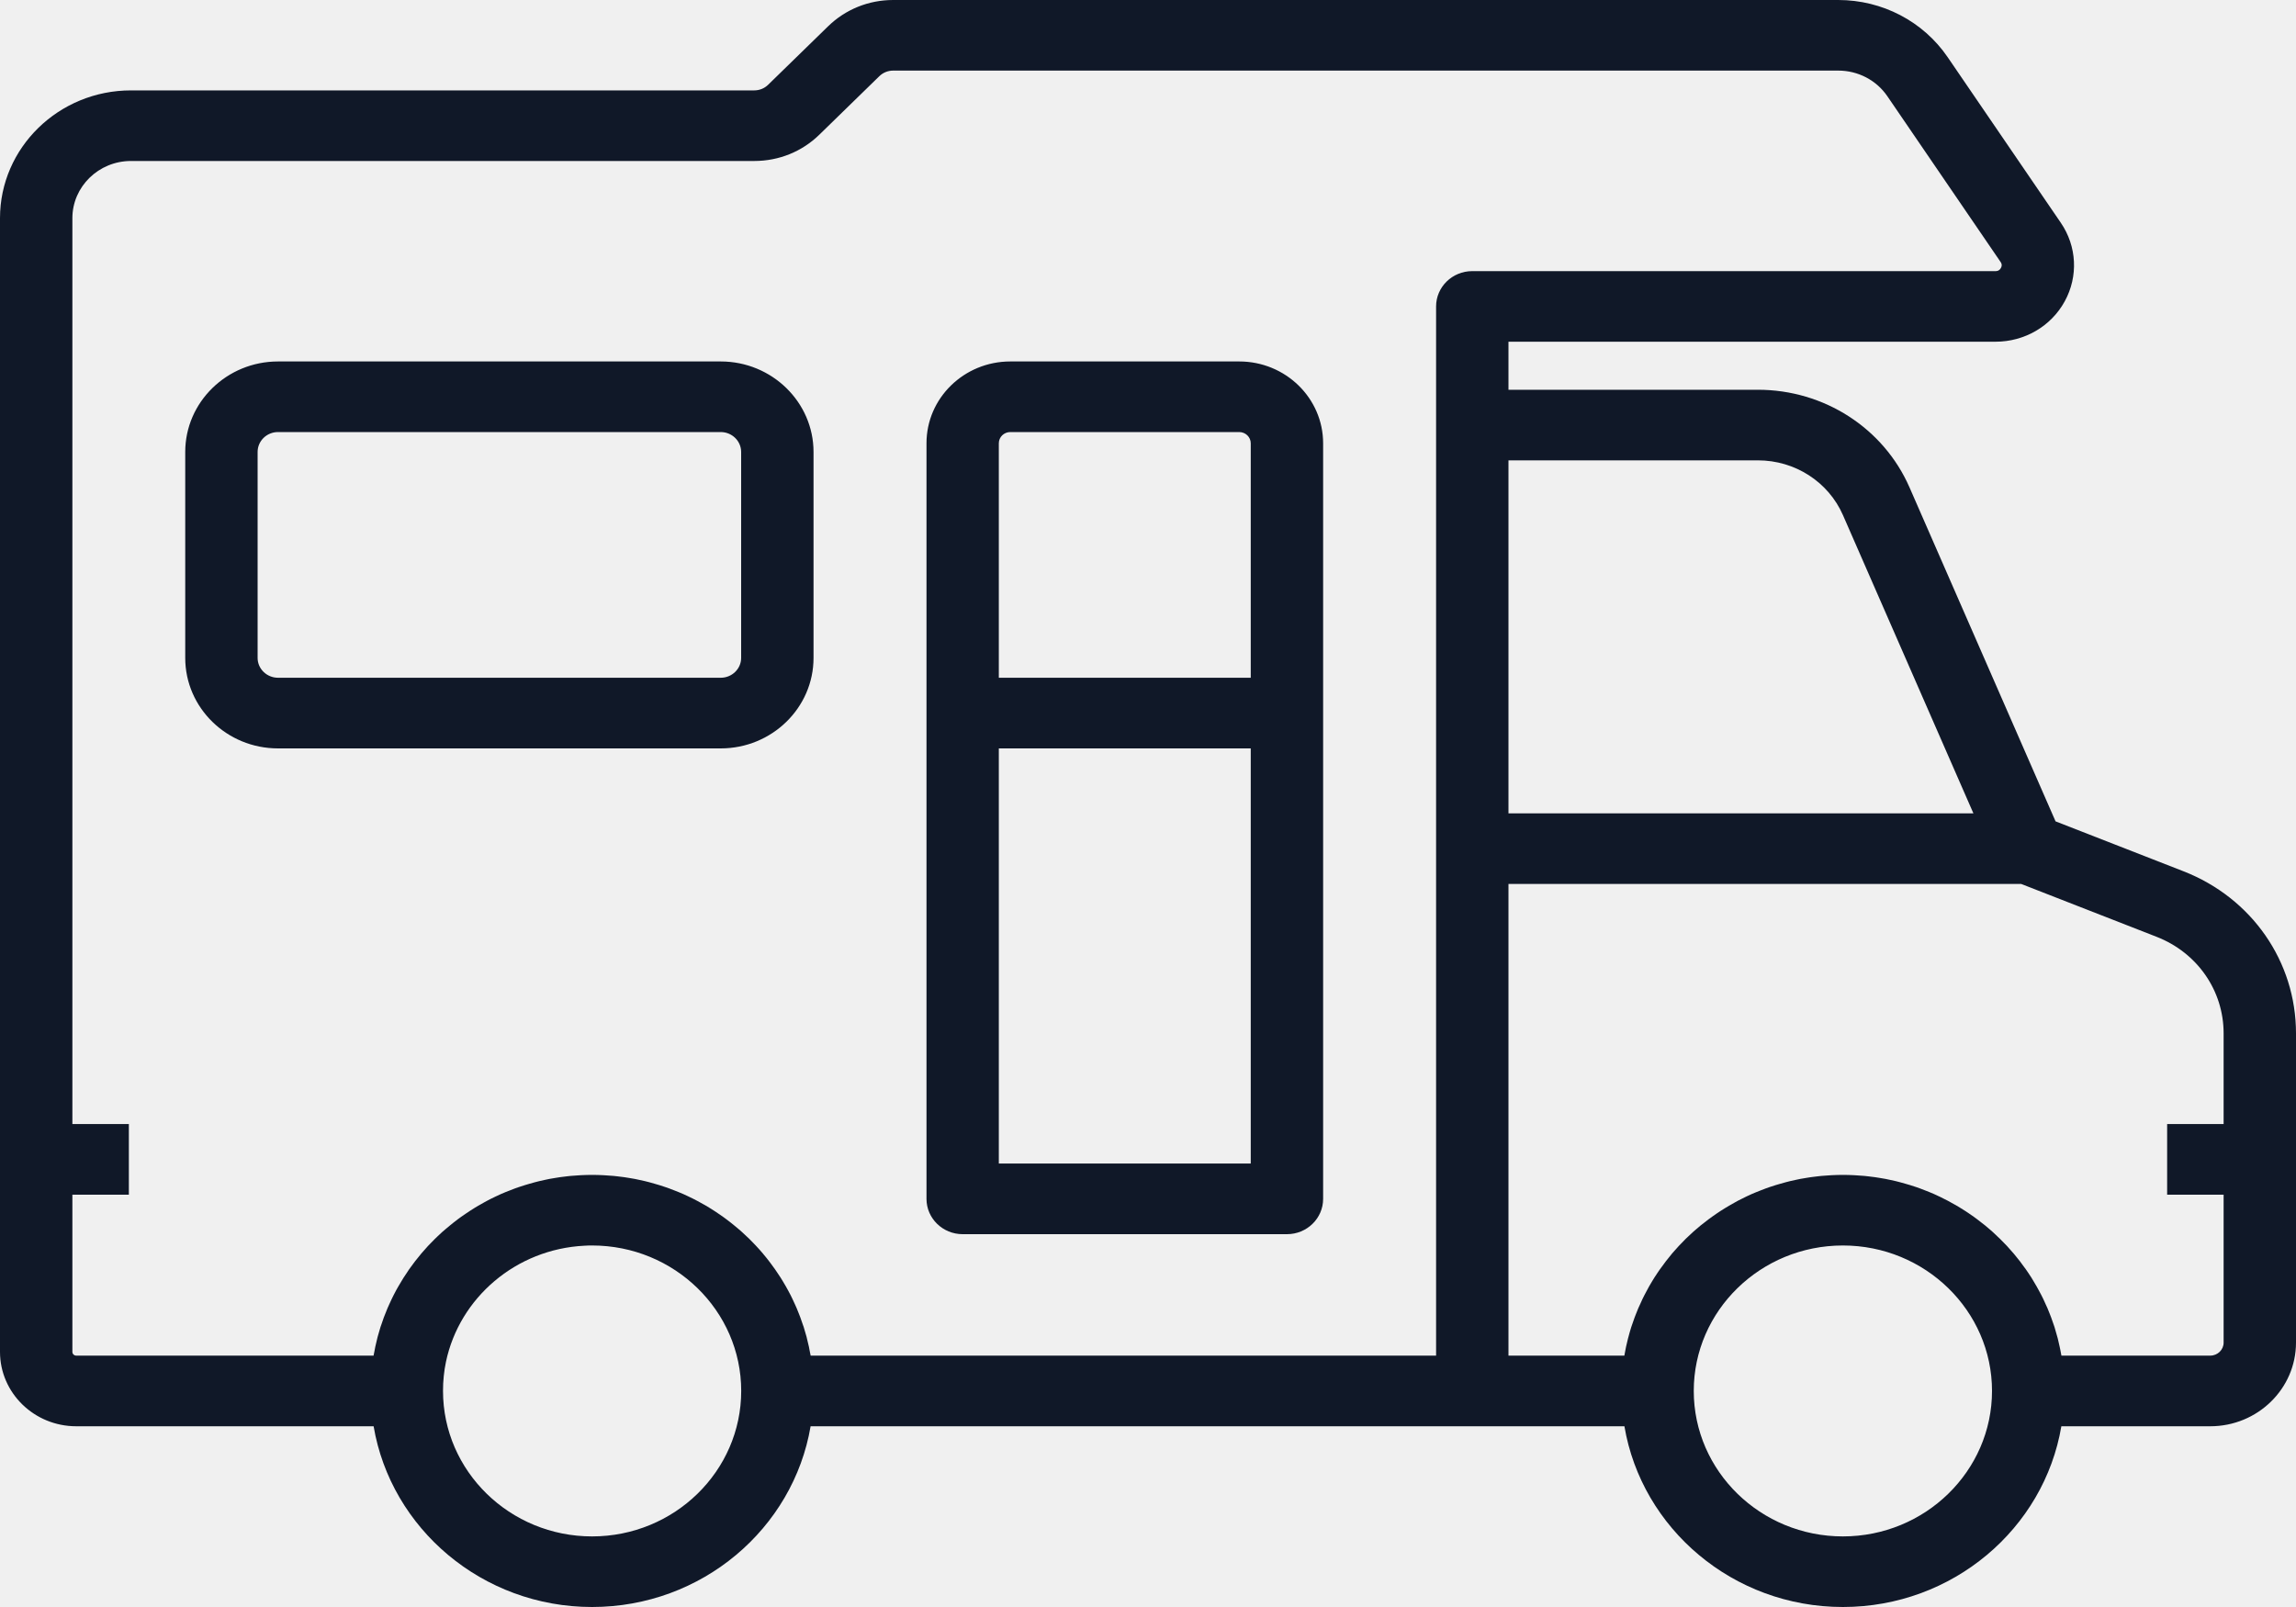
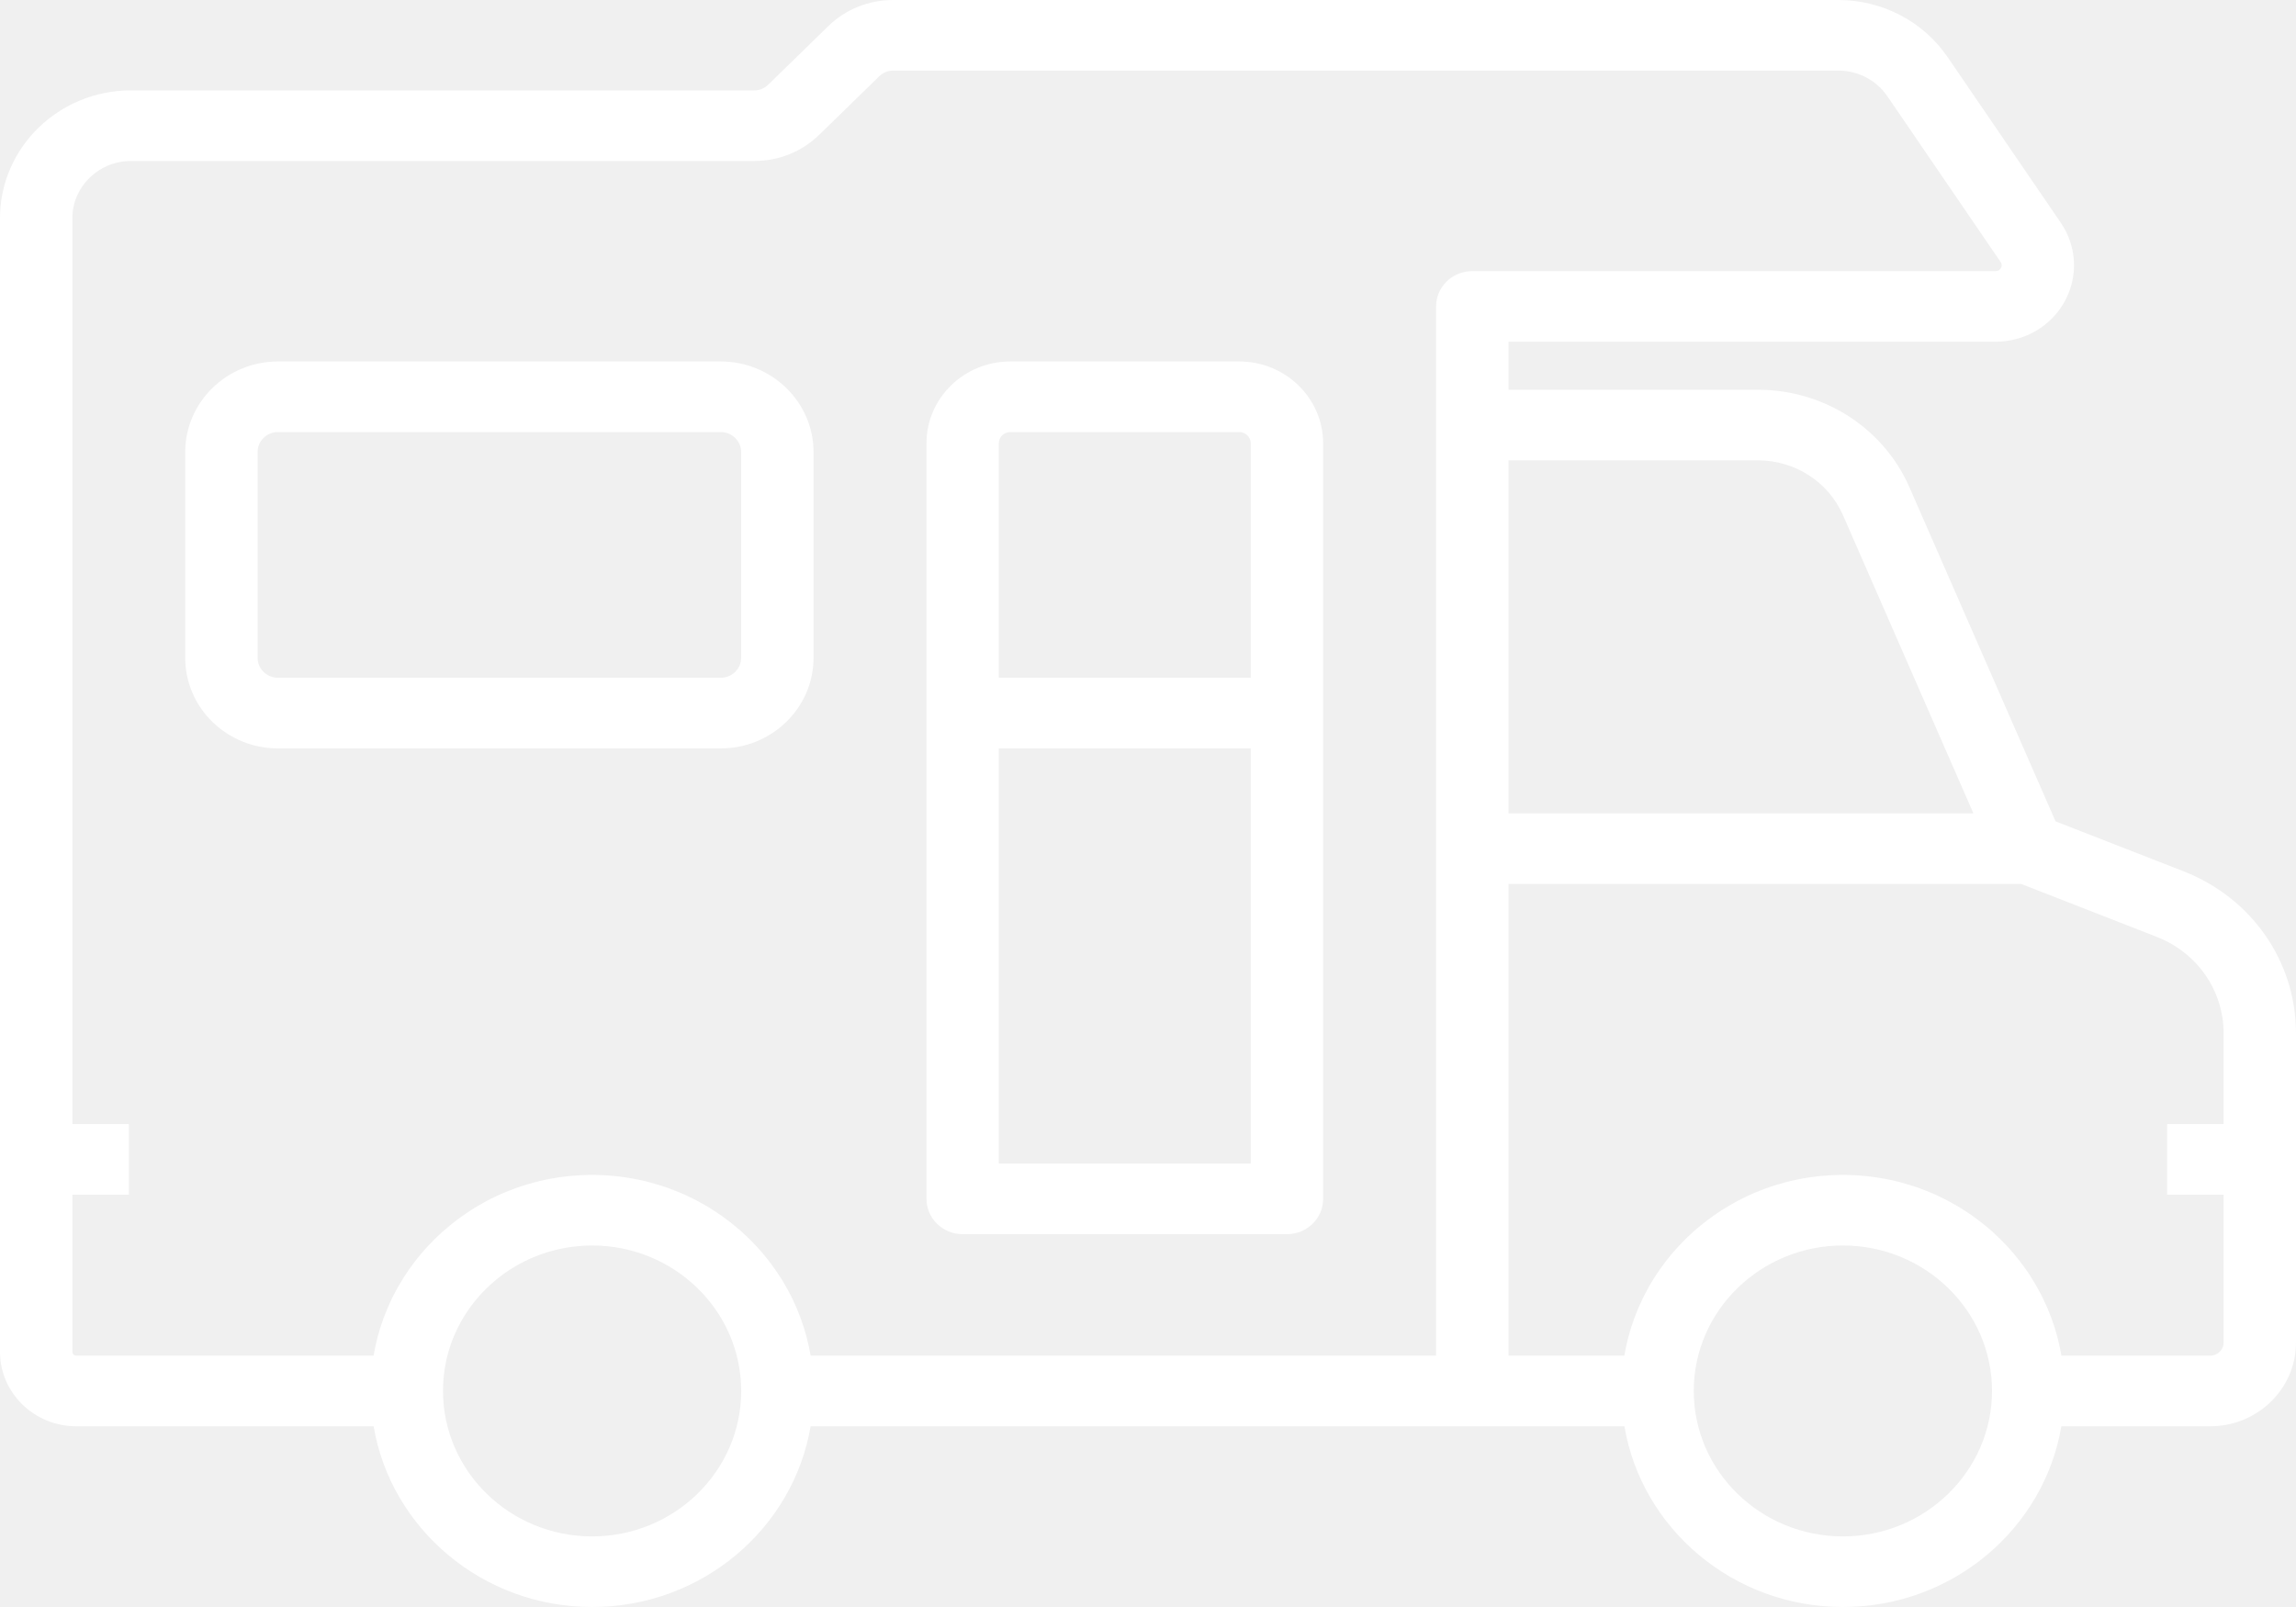
<svg xmlns="http://www.w3.org/2000/svg" width="40" height="28" viewBox="0 0 40 28" fill="white">
-   <path d="M2.282 1.575H13.14C13.232 1.575 13.318 1.54 13.383 1.476L14.426 0.459C14.729 0.163 15.132 0 15.561 0H32.026C32.792 0 33.504 0.372 33.93 0.994L35.903 3.882C36.183 4.292 36.209 4.816 35.971 5.25C35.733 5.685 35.271 5.954 34.766 5.954H26.28V6.791H30.626C31.778 6.791 32.815 7.459 33.267 8.493L35.811 14.311L38.04 15.181C39.231 15.646 40 16.754 40 18.005V23.393C40 24.197 39.33 24.851 38.506 24.851H35.912C35.611 26.634 34.019 28 32.106 28C30.193 28 28.601 26.634 28.3 24.851H14.122C13.82 26.634 12.228 28 10.315 28C8.403 28 6.811 26.634 6.509 24.851H1.328C0.596 24.851 0 24.27 0 23.555V3.801C0 2.573 1.023 1.575 2.282 1.575ZM32.106 26.77C33.538 26.77 34.704 25.633 34.704 24.235C34.704 22.838 33.538 21.701 32.106 21.701C30.673 21.701 29.508 22.838 29.508 24.235C29.508 25.633 30.673 26.77 32.106 26.77ZM26.28 23.62H28.299C28.304 23.589 28.31 23.559 28.316 23.529C28.32 23.508 28.324 23.488 28.328 23.467C28.338 23.419 28.35 23.371 28.362 23.323C28.365 23.313 28.367 23.303 28.37 23.294C28.385 23.236 28.401 23.18 28.419 23.123C28.424 23.107 28.43 23.091 28.436 23.074C28.449 23.035 28.462 22.995 28.477 22.957C28.485 22.936 28.493 22.915 28.501 22.895C28.515 22.861 28.528 22.827 28.542 22.793C28.551 22.771 28.561 22.749 28.572 22.728C28.586 22.696 28.6 22.665 28.615 22.633C28.626 22.611 28.637 22.59 28.648 22.567C28.663 22.537 28.679 22.507 28.696 22.477C28.707 22.456 28.719 22.434 28.731 22.412C28.748 22.383 28.766 22.353 28.783 22.324C28.796 22.303 28.809 22.283 28.821 22.262C28.84 22.233 28.86 22.204 28.879 22.174C28.892 22.155 28.905 22.136 28.918 22.117C28.94 22.086 28.962 22.055 28.986 22.025C28.997 22.009 29.009 21.992 29.021 21.977C29.052 21.936 29.084 21.898 29.116 21.859C29.121 21.853 29.125 21.847 29.13 21.841C29.168 21.797 29.207 21.753 29.246 21.711C29.258 21.698 29.271 21.686 29.283 21.673C29.311 21.644 29.339 21.615 29.367 21.586C29.384 21.57 29.4 21.555 29.416 21.54C29.442 21.515 29.468 21.491 29.495 21.466C29.513 21.451 29.531 21.435 29.549 21.419C29.575 21.397 29.602 21.375 29.628 21.352L29.686 21.307C29.712 21.285 29.74 21.265 29.767 21.244C29.787 21.229 29.807 21.215 29.827 21.2C29.855 21.18 29.883 21.161 29.912 21.141C29.932 21.128 29.952 21.114 29.972 21.101C30.002 21.081 30.033 21.062 30.063 21.044C30.083 21.032 30.102 21.02 30.123 21.008C30.156 20.988 30.19 20.97 30.224 20.951C30.242 20.941 30.259 20.931 30.276 20.922C30.325 20.896 30.374 20.872 30.424 20.848C30.428 20.846 30.431 20.845 30.435 20.843C30.489 20.817 30.543 20.793 30.598 20.771C30.615 20.763 30.634 20.757 30.651 20.75C30.689 20.735 30.726 20.72 30.765 20.706C30.786 20.698 30.809 20.691 30.83 20.683C30.865 20.671 30.9 20.66 30.935 20.649C30.959 20.641 30.983 20.634 31.007 20.628C31.041 20.618 31.075 20.608 31.11 20.599C31.134 20.593 31.159 20.586 31.184 20.58C31.219 20.572 31.253 20.564 31.288 20.557C31.313 20.552 31.338 20.546 31.364 20.541C31.399 20.535 31.435 20.529 31.47 20.523C31.496 20.519 31.52 20.515 31.546 20.511C31.583 20.506 31.62 20.502 31.658 20.497C31.682 20.495 31.706 20.491 31.73 20.489C31.771 20.485 31.813 20.482 31.855 20.48C31.876 20.478 31.896 20.476 31.917 20.476C31.98 20.473 32.042 20.471 32.106 20.471C32.169 20.471 32.232 20.473 32.295 20.476C32.316 20.476 32.336 20.478 32.357 20.48C32.398 20.482 32.44 20.485 32.482 20.489C32.506 20.491 32.53 20.495 32.554 20.497C32.592 20.502 32.629 20.506 32.666 20.511C32.692 20.515 32.716 20.519 32.742 20.523C32.777 20.529 32.813 20.535 32.848 20.541C32.874 20.546 32.899 20.552 32.924 20.557C32.959 20.564 32.993 20.572 33.028 20.58C33.053 20.586 33.077 20.593 33.102 20.599C33.136 20.608 33.171 20.618 33.205 20.628C33.229 20.634 33.253 20.641 33.277 20.649C33.312 20.66 33.347 20.671 33.382 20.683C33.403 20.691 33.425 20.698 33.447 20.706C33.486 20.72 33.523 20.735 33.561 20.75C33.578 20.757 33.596 20.763 33.614 20.771C33.669 20.793 33.723 20.817 33.776 20.843C33.781 20.845 33.784 20.846 33.788 20.848C33.838 20.872 33.886 20.896 33.935 20.922C33.953 20.931 33.97 20.941 33.987 20.951C34.022 20.97 34.056 20.988 34.089 21.008C34.109 21.02 34.129 21.032 34.149 21.044C34.179 21.062 34.21 21.081 34.24 21.101C34.26 21.114 34.28 21.128 34.3 21.141C34.329 21.161 34.357 21.18 34.385 21.2C34.405 21.215 34.425 21.229 34.445 21.244C34.472 21.265 34.499 21.285 34.526 21.307L34.584 21.352C34.61 21.375 34.637 21.397 34.663 21.419C34.681 21.435 34.699 21.451 34.717 21.466C34.743 21.491 34.77 21.515 34.795 21.54C34.812 21.555 34.828 21.57 34.844 21.586C34.873 21.615 34.901 21.644 34.929 21.673C34.941 21.686 34.954 21.698 34.966 21.711C35.005 21.753 35.044 21.797 35.081 21.841C35.087 21.847 35.091 21.853 35.096 21.859C35.128 21.898 35.16 21.936 35.191 21.977C35.203 21.992 35.215 22.009 35.226 22.025C35.249 22.055 35.272 22.086 35.294 22.117C35.307 22.136 35.319 22.155 35.333 22.174C35.352 22.204 35.371 22.233 35.391 22.262C35.403 22.283 35.416 22.303 35.428 22.324C35.446 22.353 35.464 22.383 35.48 22.412C35.493 22.434 35.505 22.456 35.516 22.477C35.532 22.507 35.549 22.537 35.564 22.567C35.575 22.59 35.586 22.611 35.597 22.633C35.612 22.665 35.626 22.696 35.64 22.728C35.65 22.749 35.66 22.771 35.67 22.793C35.684 22.827 35.697 22.861 35.711 22.895C35.719 22.915 35.727 22.936 35.735 22.957C35.749 22.995 35.763 23.035 35.776 23.074C35.782 23.091 35.788 23.107 35.793 23.123C35.81 23.18 35.827 23.236 35.842 23.294C35.845 23.303 35.847 23.313 35.85 23.323C35.862 23.371 35.873 23.419 35.883 23.467C35.888 23.488 35.892 23.508 35.896 23.529C35.902 23.559 35.908 23.589 35.913 23.62H38.506C38.635 23.62 38.739 23.518 38.739 23.393V20.816H37.755V19.585H38.739V18.005C38.739 17.26 38.281 16.6 37.572 16.323L35.213 15.402H26.28V23.62ZM26.28 14.172H34.38L32.107 8.975C31.853 8.396 31.272 8.021 30.626 8.021H26.28V14.172ZM10.315 26.77C11.748 26.77 12.913 25.633 12.913 24.235C12.913 22.838 11.748 21.701 10.315 21.701C10.27 21.701 10.226 21.702 10.182 21.705C8.988 21.764 8.005 22.613 7.77 23.725C7.762 23.767 7.754 23.808 7.747 23.85C7.734 23.934 7.726 24.019 7.721 24.105C7.719 24.148 7.718 24.192 7.718 24.235C7.718 25.633 8.883 26.77 10.315 26.77ZM1.261 19.585H2.245V20.816H1.261V23.555C1.261 23.591 1.291 23.62 1.328 23.62H6.508C6.513 23.59 6.52 23.56 6.526 23.53C6.53 23.509 6.533 23.488 6.538 23.466C6.548 23.419 6.559 23.372 6.571 23.326C6.574 23.315 6.576 23.304 6.579 23.293C6.594 23.236 6.611 23.18 6.628 23.124C6.634 23.107 6.64 23.089 6.646 23.073C6.659 23.034 6.672 22.995 6.686 22.957C6.694 22.935 6.703 22.915 6.711 22.894C6.724 22.86 6.737 22.827 6.751 22.794C6.761 22.771 6.771 22.749 6.781 22.727C6.795 22.696 6.809 22.665 6.824 22.634C6.835 22.611 6.846 22.589 6.857 22.567C6.873 22.537 6.888 22.507 6.904 22.477C6.917 22.456 6.929 22.434 6.941 22.412C6.958 22.383 6.975 22.354 6.993 22.325C7.005 22.304 7.018 22.283 7.031 22.262C7.05 22.233 7.069 22.204 7.089 22.175C7.101 22.155 7.114 22.136 7.127 22.117C7.149 22.086 7.172 22.056 7.194 22.026C7.206 22.009 7.218 21.992 7.231 21.976C7.261 21.937 7.292 21.899 7.324 21.861C7.329 21.854 7.334 21.847 7.34 21.841C7.378 21.797 7.416 21.753 7.455 21.711C7.468 21.698 7.48 21.685 7.493 21.672C7.521 21.643 7.549 21.614 7.577 21.586C7.593 21.57 7.61 21.555 7.626 21.539C7.652 21.515 7.678 21.491 7.704 21.466C7.722 21.451 7.741 21.435 7.759 21.419C7.785 21.397 7.811 21.375 7.838 21.353C7.857 21.337 7.876 21.321 7.896 21.306C7.922 21.285 7.949 21.265 7.976 21.244C7.996 21.229 8.016 21.215 8.036 21.2C8.064 21.18 8.092 21.161 8.121 21.142C8.141 21.128 8.161 21.114 8.182 21.101C8.211 21.081 8.242 21.062 8.272 21.044C8.292 21.032 8.312 21.02 8.332 21.008C8.365 20.988 8.399 20.97 8.433 20.951C8.451 20.941 8.468 20.931 8.486 20.922C8.534 20.896 8.583 20.872 8.632 20.849C8.636 20.847 8.64 20.845 8.645 20.843C8.698 20.817 8.753 20.793 8.807 20.771C8.825 20.763 8.843 20.757 8.861 20.75C8.898 20.735 8.936 20.72 8.974 20.706C8.996 20.698 9.018 20.691 9.04 20.683C9.074 20.671 9.109 20.66 9.145 20.649C9.168 20.641 9.192 20.634 9.216 20.628C9.25 20.618 9.285 20.608 9.319 20.599C9.344 20.593 9.368 20.586 9.394 20.58C9.428 20.572 9.462 20.564 9.497 20.557C9.522 20.552 9.548 20.546 9.573 20.541C9.609 20.535 9.644 20.529 9.68 20.523C9.705 20.519 9.73 20.515 9.755 20.511C9.792 20.506 9.83 20.502 9.867 20.497C9.891 20.495 9.915 20.491 9.939 20.489C9.981 20.485 10.023 20.482 10.065 20.48C10.085 20.478 10.105 20.476 10.126 20.476C10.189 20.473 10.252 20.471 10.315 20.471C10.379 20.471 10.441 20.473 10.504 20.476C10.525 20.476 10.545 20.478 10.566 20.48C10.608 20.482 10.65 20.485 10.691 20.489C10.715 20.491 10.739 20.495 10.763 20.497C10.801 20.502 10.838 20.506 10.875 20.511C10.901 20.515 10.926 20.519 10.951 20.523C10.987 20.529 11.022 20.535 11.057 20.541C11.083 20.546 11.108 20.552 11.133 20.557C11.168 20.564 11.203 20.572 11.237 20.58C11.262 20.586 11.287 20.593 11.312 20.599C11.346 20.608 11.38 20.618 11.414 20.628C11.438 20.634 11.462 20.641 11.486 20.649C11.521 20.66 11.556 20.671 11.59 20.683C11.613 20.691 11.635 20.698 11.656 20.706C11.695 20.72 11.732 20.735 11.77 20.75C11.788 20.757 11.806 20.763 11.823 20.771C11.878 20.793 11.932 20.817 11.986 20.843C11.99 20.845 11.995 20.846 11.998 20.849C12.048 20.872 12.096 20.896 12.144 20.922C12.162 20.931 12.18 20.941 12.197 20.951C12.231 20.97 12.265 20.988 12.299 21.008C12.319 21.02 12.338 21.032 12.359 21.044C12.389 21.062 12.419 21.081 12.449 21.101C12.469 21.114 12.489 21.128 12.51 21.142C12.538 21.161 12.566 21.18 12.594 21.2C12.614 21.215 12.635 21.229 12.654 21.244C12.681 21.265 12.709 21.285 12.735 21.306C12.755 21.321 12.774 21.337 12.793 21.353C12.82 21.375 12.846 21.397 12.872 21.419C12.89 21.435 12.908 21.451 12.926 21.466C12.953 21.491 12.979 21.515 13.005 21.54C13.021 21.555 13.038 21.57 13.054 21.586C13.082 21.614 13.11 21.643 13.138 21.672C13.15 21.685 13.163 21.698 13.175 21.711C13.215 21.753 13.253 21.797 13.291 21.841C13.296 21.847 13.301 21.854 13.306 21.86C13.338 21.898 13.37 21.937 13.4 21.977C13.412 21.992 13.424 22.009 13.436 22.025C13.459 22.055 13.482 22.086 13.503 22.117C13.516 22.136 13.529 22.155 13.542 22.175C13.562 22.204 13.581 22.233 13.6 22.262C13.613 22.283 13.625 22.303 13.638 22.324C13.655 22.353 13.673 22.383 13.69 22.412C13.702 22.434 13.714 22.456 13.726 22.477C13.742 22.507 13.758 22.537 13.774 22.567C13.785 22.59 13.795 22.611 13.806 22.633C13.821 22.665 13.836 22.696 13.85 22.728C13.86 22.749 13.87 22.771 13.879 22.793C13.894 22.827 13.907 22.861 13.92 22.895C13.928 22.915 13.936 22.936 13.944 22.957C13.959 22.996 13.972 23.035 13.985 23.075C13.991 23.091 13.997 23.107 14.002 23.123C14.02 23.18 14.036 23.237 14.052 23.294C14.054 23.302 14.056 23.312 14.058 23.321C14.071 23.369 14.082 23.418 14.093 23.467C14.097 23.487 14.101 23.507 14.104 23.527C14.111 23.558 14.117 23.589 14.123 23.62H25.019V5.339C25.019 5 25.301 4.724 25.649 4.724H34.766C34.781 4.724 34.829 4.724 34.859 4.669C34.889 4.615 34.862 4.576 34.853 4.564L32.881 1.677C32.69 1.397 32.37 1.23 32.026 1.23H15.561C15.469 1.23 15.383 1.265 15.318 1.329L14.275 2.346C13.972 2.642 13.569 2.805 13.14 2.805H2.282C1.719 2.805 1.261 3.252 1.261 3.801V19.585Z" fill="#101828" />
-   <path d="M17.601 6.298H21.59C22.395 6.298 23.051 6.937 23.051 7.724V20.889C23.051 21.228 22.769 21.504 22.421 21.504H16.771C16.423 21.504 16.141 21.228 16.141 20.889V7.724C16.14 6.937 16.795 6.298 17.601 6.298ZM17.401 20.273H21.79V13.04H17.401V20.273ZM17.401 11.809H21.79V7.724C21.79 7.616 21.7 7.528 21.589 7.528H17.601C17.49 7.528 17.401 7.616 17.401 7.724V11.809H17.401ZM4.844 6.298H12.556C13.447 6.298 14.173 7.006 14.173 7.875V11.463C14.173 12.333 13.447 13.04 12.556 13.04H4.843C3.952 13.04 3.227 12.333 3.227 11.463V7.875C3.227 7.006 3.952 6.298 4.844 6.298ZM4.488 11.463C4.488 11.653 4.647 11.809 4.844 11.809H12.556C12.752 11.809 12.912 11.654 12.912 11.463V7.875C12.912 7.684 12.752 7.528 12.556 7.528H4.843C4.647 7.528 4.488 7.683 4.488 7.875V11.463H4.488Z" fill="#101828" />
+   <path d="M2.282 1.575H13.14C13.232 1.575 13.318 1.54 13.383 1.476L14.426 0.459C14.729 0.163 15.132 0 15.561 0H32.026C32.792 0 33.504 0.372 33.93 0.994L35.903 3.882C36.183 4.292 36.209 4.816 35.971 5.25C35.733 5.685 35.271 5.954 34.766 5.954H26.28V6.791H30.626C31.778 6.791 32.815 7.459 33.267 8.493L35.811 14.311L38.04 15.181C39.231 15.646 40 16.754 40 18.005V23.393C40 24.197 39.33 24.851 38.506 24.851H35.912C35.611 26.634 34.019 28 32.106 28C30.193 28 28.601 26.634 28.3 24.851H14.122C13.82 26.634 12.228 28 10.315 28C8.403 28 6.811 26.634 6.509 24.851H1.328C0.596 24.851 0 24.27 0 23.555V3.801C0 2.573 1.023 1.575 2.282 1.575ZM32.106 26.77C33.538 26.77 34.704 25.633 34.704 24.235C34.704 22.838 33.538 21.701 32.106 21.701C30.673 21.701 29.508 22.838 29.508 24.235C29.508 25.633 30.673 26.77 32.106 26.77ZM26.28 23.62H28.299C28.304 23.589 28.31 23.559 28.316 23.529C28.32 23.508 28.324 23.488 28.328 23.467C28.338 23.419 28.35 23.371 28.362 23.323C28.365 23.313 28.367 23.303 28.37 23.294C28.385 23.236 28.401 23.18 28.419 23.123C28.424 23.107 28.43 23.091 28.436 23.074C28.449 23.035 28.462 22.995 28.477 22.957C28.485 22.936 28.493 22.915 28.501 22.895C28.515 22.861 28.528 22.827 28.542 22.793C28.551 22.771 28.561 22.749 28.572 22.728C28.586 22.696 28.6 22.665 28.615 22.633C28.626 22.611 28.637 22.59 28.648 22.567C28.663 22.537 28.679 22.507 28.696 22.477C28.707 22.456 28.719 22.434 28.731 22.412C28.748 22.383 28.766 22.353 28.783 22.324C28.796 22.303 28.809 22.283 28.821 22.262C28.84 22.233 28.86 22.204 28.879 22.174C28.892 22.155 28.905 22.136 28.918 22.117C28.94 22.086 28.962 22.055 28.986 22.025C28.997 22.009 29.009 21.992 29.021 21.977C29.052 21.936 29.084 21.898 29.116 21.859C29.121 21.853 29.125 21.847 29.13 21.841C29.168 21.797 29.207 21.753 29.246 21.711C29.258 21.698 29.271 21.686 29.283 21.673C29.311 21.644 29.339 21.615 29.367 21.586C29.384 21.57 29.4 21.555 29.416 21.54C29.442 21.515 29.468 21.491 29.495 21.466C29.513 21.451 29.531 21.435 29.549 21.419C29.575 21.397 29.602 21.375 29.628 21.352L29.686 21.307C29.712 21.285 29.74 21.265 29.767 21.244C29.787 21.229 29.807 21.215 29.827 21.2C29.855 21.18 29.883 21.161 29.912 21.141C29.932 21.128 29.952 21.114 29.972 21.101C30.002 21.081 30.033 21.062 30.063 21.044C30.083 21.032 30.102 21.02 30.123 21.008C30.156 20.988 30.19 20.97 30.224 20.951C30.242 20.941 30.259 20.931 30.276 20.922C30.325 20.896 30.374 20.872 30.424 20.848C30.428 20.846 30.431 20.845 30.435 20.843C30.489 20.817 30.543 20.793 30.598 20.771C30.615 20.763 30.634 20.757 30.651 20.75C30.689 20.735 30.726 20.72 30.765 20.706C30.786 20.698 30.809 20.691 30.83 20.683C30.865 20.671 30.9 20.66 30.935 20.649C30.959 20.641 30.983 20.634 31.007 20.628C31.041 20.618 31.075 20.608 31.11 20.599C31.134 20.593 31.159 20.586 31.184 20.58C31.219 20.572 31.253 20.564 31.288 20.557C31.313 20.552 31.338 20.546 31.364 20.541C31.399 20.535 31.435 20.529 31.47 20.523C31.496 20.519 31.52 20.515 31.546 20.511C31.583 20.506 31.62 20.502 31.658 20.497C31.682 20.495 31.706 20.491 31.73 20.489C31.771 20.485 31.813 20.482 31.855 20.48C31.876 20.478 31.896 20.476 31.917 20.476C31.98 20.473 32.042 20.471 32.106 20.471C32.169 20.471 32.232 20.473 32.295 20.476C32.316 20.476 32.336 20.478 32.357 20.48C32.398 20.482 32.44 20.485 32.482 20.489C32.506 20.491 32.53 20.495 32.554 20.497C32.592 20.502 32.629 20.506 32.666 20.511C32.692 20.515 32.716 20.519 32.742 20.523C32.777 20.529 32.813 20.535 32.848 20.541C32.874 20.546 32.899 20.552 32.924 20.557C32.959 20.564 32.993 20.572 33.028 20.58C33.053 20.586 33.077 20.593 33.102 20.599C33.136 20.608 33.171 20.618 33.205 20.628C33.229 20.634 33.253 20.641 33.277 20.649C33.312 20.66 33.347 20.671 33.382 20.683C33.403 20.691 33.425 20.698 33.447 20.706C33.486 20.72 33.523 20.735 33.561 20.75C33.578 20.757 33.596 20.763 33.614 20.771C33.669 20.793 33.723 20.817 33.776 20.843C33.781 20.845 33.784 20.846 33.788 20.848C33.838 20.872 33.886 20.896 33.935 20.922C33.953 20.931 33.97 20.941 33.987 20.951C34.022 20.97 34.056 20.988 34.089 21.008C34.109 21.02 34.129 21.032 34.149 21.044C34.179 21.062 34.21 21.081 34.24 21.101C34.26 21.114 34.28 21.128 34.3 21.141C34.329 21.161 34.357 21.18 34.385 21.2C34.405 21.215 34.425 21.229 34.445 21.244C34.472 21.265 34.499 21.285 34.526 21.307L34.584 21.352C34.61 21.375 34.637 21.397 34.663 21.419C34.681 21.435 34.699 21.451 34.717 21.466C34.743 21.491 34.77 21.515 34.795 21.54C34.812 21.555 34.828 21.57 34.844 21.586C34.873 21.615 34.901 21.644 34.929 21.673C34.941 21.686 34.954 21.698 34.966 21.711C35.005 21.753 35.044 21.797 35.081 21.841C35.087 21.847 35.091 21.853 35.096 21.859C35.128 21.898 35.16 21.936 35.191 21.977C35.203 21.992 35.215 22.009 35.226 22.025C35.249 22.055 35.272 22.086 35.294 22.117C35.307 22.136 35.319 22.155 35.333 22.174C35.352 22.204 35.371 22.233 35.391 22.262C35.403 22.283 35.416 22.303 35.428 22.324C35.446 22.353 35.464 22.383 35.48 22.412C35.493 22.434 35.505 22.456 35.516 22.477C35.532 22.507 35.549 22.537 35.564 22.567C35.575 22.59 35.586 22.611 35.597 22.633C35.612 22.665 35.626 22.696 35.64 22.728C35.65 22.749 35.66 22.771 35.67 22.793C35.684 22.827 35.697 22.861 35.711 22.895C35.719 22.915 35.727 22.936 35.735 22.957C35.749 22.995 35.763 23.035 35.776 23.074C35.782 23.091 35.788 23.107 35.793 23.123C35.81 23.18 35.827 23.236 35.842 23.294C35.845 23.303 35.847 23.313 35.85 23.323C35.862 23.371 35.873 23.419 35.883 23.467C35.888 23.488 35.892 23.508 35.896 23.529C35.902 23.559 35.908 23.589 35.913 23.62H38.506C38.635 23.62 38.739 23.518 38.739 23.393V20.816H37.755V19.585H38.739V18.005C38.739 17.26 38.281 16.6 37.572 16.323L35.213 15.402H26.28V23.62ZM26.28 14.172H34.38L32.107 8.975C31.853 8.396 31.272 8.021 30.626 8.021H26.28V14.172ZM10.315 26.77C11.748 26.77 12.913 25.633 12.913 24.235C12.913 22.838 11.748 21.701 10.315 21.701C10.27 21.701 10.226 21.702 10.182 21.705C8.988 21.764 8.005 22.613 7.77 23.725C7.762 23.767 7.754 23.808 7.747 23.85C7.734 23.934 7.726 24.019 7.721 24.105C7.719 24.148 7.718 24.192 7.718 24.235C7.718 25.633 8.883 26.77 10.315 26.77ZM1.261 19.585H2.245V20.816H1.261V23.555C1.261 23.591 1.291 23.62 1.328 23.62H6.508C6.513 23.59 6.52 23.56 6.526 23.53C6.53 23.509 6.533 23.488 6.538 23.466C6.548 23.419 6.559 23.372 6.571 23.326C6.574 23.315 6.576 23.304 6.579 23.293C6.594 23.236 6.611 23.18 6.628 23.124C6.634 23.107 6.64 23.089 6.646 23.073C6.659 23.034 6.672 22.995 6.686 22.957C6.694 22.935 6.703 22.915 6.711 22.894C6.724 22.86 6.737 22.827 6.751 22.794C6.761 22.771 6.771 22.749 6.781 22.727C6.795 22.696 6.809 22.665 6.824 22.634C6.835 22.611 6.846 22.589 6.857 22.567C6.873 22.537 6.888 22.507 6.904 22.477C6.917 22.456 6.929 22.434 6.941 22.412C6.958 22.383 6.975 22.354 6.993 22.325C7.005 22.304 7.018 22.283 7.031 22.262C7.05 22.233 7.069 22.204 7.089 22.175C7.101 22.155 7.114 22.136 7.127 22.117C7.149 22.086 7.172 22.056 7.194 22.026C7.206 22.009 7.218 21.992 7.231 21.976C7.261 21.937 7.292 21.899 7.324 21.861C7.329 21.854 7.334 21.847 7.34 21.841C7.378 21.797 7.416 21.753 7.455 21.711C7.468 21.698 7.48 21.685 7.493 21.672C7.521 21.643 7.549 21.614 7.577 21.586C7.593 21.57 7.61 21.555 7.626 21.539C7.652 21.515 7.678 21.491 7.704 21.466C7.722 21.451 7.741 21.435 7.759 21.419C7.785 21.397 7.811 21.375 7.838 21.353C7.857 21.337 7.876 21.321 7.896 21.306C7.922 21.285 7.949 21.265 7.976 21.244C7.996 21.229 8.016 21.215 8.036 21.2C8.064 21.18 8.092 21.161 8.121 21.142C8.141 21.128 8.161 21.114 8.182 21.101C8.211 21.081 8.242 21.062 8.272 21.044C8.292 21.032 8.312 21.02 8.332 21.008C8.365 20.988 8.399 20.97 8.433 20.951C8.451 20.941 8.468 20.931 8.486 20.922C8.534 20.896 8.583 20.872 8.632 20.849C8.636 20.847 8.64 20.845 8.645 20.843C8.698 20.817 8.753 20.793 8.807 20.771C8.825 20.763 8.843 20.757 8.861 20.75C8.898 20.735 8.936 20.72 8.974 20.706C8.996 20.698 9.018 20.691 9.04 20.683C9.074 20.671 9.109 20.66 9.145 20.649C9.168 20.641 9.192 20.634 9.216 20.628C9.25 20.618 9.285 20.608 9.319 20.599C9.344 20.593 9.368 20.586 9.394 20.58C9.428 20.572 9.462 20.564 9.497 20.557C9.522 20.552 9.548 20.546 9.573 20.541C9.609 20.535 9.644 20.529 9.68 20.523C9.705 20.519 9.73 20.515 9.755 20.511C9.792 20.506 9.83 20.502 9.867 20.497C9.891 20.495 9.915 20.491 9.939 20.489C9.981 20.485 10.023 20.482 10.065 20.48C10.085 20.478 10.105 20.476 10.126 20.476C10.189 20.473 10.252 20.471 10.315 20.471C10.379 20.471 10.441 20.473 10.504 20.476C10.525 20.476 10.545 20.478 10.566 20.48C10.608 20.482 10.65 20.485 10.691 20.489C10.715 20.491 10.739 20.495 10.763 20.497C10.801 20.502 10.838 20.506 10.875 20.511C10.901 20.515 10.926 20.519 10.951 20.523C10.987 20.529 11.022 20.535 11.057 20.541C11.083 20.546 11.108 20.552 11.133 20.557C11.168 20.564 11.203 20.572 11.237 20.58C11.262 20.586 11.287 20.593 11.312 20.599C11.346 20.608 11.38 20.618 11.414 20.628C11.438 20.634 11.462 20.641 11.486 20.649C11.521 20.66 11.556 20.671 11.59 20.683C11.613 20.691 11.635 20.698 11.656 20.706C11.695 20.72 11.732 20.735 11.77 20.75C11.788 20.757 11.806 20.763 11.823 20.771C11.878 20.793 11.932 20.817 11.986 20.843C11.99 20.845 11.995 20.846 11.998 20.849C12.048 20.872 12.096 20.896 12.144 20.922C12.162 20.931 12.18 20.941 12.197 20.951C12.231 20.97 12.265 20.988 12.299 21.008C12.319 21.02 12.338 21.032 12.359 21.044C12.389 21.062 12.419 21.081 12.449 21.101C12.469 21.114 12.489 21.128 12.51 21.142C12.538 21.161 12.566 21.18 12.594 21.2C12.614 21.215 12.635 21.229 12.654 21.244C12.681 21.265 12.709 21.285 12.735 21.306C12.755 21.321 12.774 21.337 12.793 21.353C12.82 21.375 12.846 21.397 12.872 21.419C12.89 21.435 12.908 21.451 12.926 21.466C12.953 21.491 12.979 21.515 13.005 21.54C13.021 21.555 13.038 21.57 13.054 21.586C13.082 21.614 13.11 21.643 13.138 21.672C13.15 21.685 13.163 21.698 13.175 21.711C13.215 21.753 13.253 21.797 13.291 21.841C13.296 21.847 13.301 21.854 13.306 21.86C13.338 21.898 13.37 21.937 13.4 21.977C13.412 21.992 13.424 22.009 13.436 22.025C13.459 22.055 13.482 22.086 13.503 22.117C13.516 22.136 13.529 22.155 13.542 22.175C13.562 22.204 13.581 22.233 13.6 22.262C13.613 22.283 13.625 22.303 13.638 22.324C13.655 22.353 13.673 22.383 13.69 22.412C13.702 22.434 13.714 22.456 13.726 22.477C13.742 22.507 13.758 22.537 13.774 22.567C13.785 22.59 13.795 22.611 13.806 22.633C13.821 22.665 13.836 22.696 13.85 22.728C13.86 22.749 13.87 22.771 13.879 22.793C13.894 22.827 13.907 22.861 13.92 22.895C13.928 22.915 13.936 22.936 13.944 22.957C13.959 22.996 13.972 23.035 13.985 23.075C13.991 23.091 13.997 23.107 14.002 23.123C14.02 23.18 14.036 23.237 14.052 23.294C14.054 23.302 14.056 23.312 14.058 23.321C14.071 23.369 14.082 23.418 14.093 23.467C14.097 23.487 14.101 23.507 14.104 23.527C14.111 23.558 14.117 23.589 14.123 23.62H25.019V5.339C25.019 5 25.301 4.724 25.649 4.724H34.766C34.781 4.724 34.829 4.724 34.859 4.669C34.889 4.615 34.862 4.576 34.853 4.564L32.881 1.677C32.69 1.397 32.37 1.23 32.026 1.23H15.561C15.469 1.23 15.383 1.265 15.318 1.329L14.275 2.346C13.972 2.642 13.569 2.805 13.14 2.805H2.282C1.719 2.805 1.261 3.252 1.261 3.801V19.585Z" fill="#ffffff" />
+   <path d="M17.601 6.298H21.59C22.395 6.298 23.051 6.937 23.051 7.724V20.889C23.051 21.228 22.769 21.504 22.421 21.504H16.771C16.423 21.504 16.141 21.228 16.141 20.889V7.724C16.14 6.937 16.795 6.298 17.601 6.298ZM17.401 20.273H21.79V13.04H17.401V20.273ZM17.401 11.809H21.79V7.724C21.79 7.616 21.7 7.528 21.589 7.528H17.601C17.49 7.528 17.401 7.616 17.401 7.724V11.809H17.401ZM4.844 6.298H12.556C13.447 6.298 14.173 7.006 14.173 7.875V11.463C14.173 12.333 13.447 13.04 12.556 13.04H4.843C3.952 13.04 3.227 12.333 3.227 11.463V7.875C3.227 7.006 3.952 6.298 4.844 6.298ZM4.488 11.463C4.488 11.653 4.647 11.809 4.844 11.809H12.556C12.752 11.809 12.912 11.654 12.912 11.463V7.875C12.912 7.684 12.752 7.528 12.556 7.528H4.843C4.647 7.528 4.488 7.683 4.488 7.875V11.463H4.488Z" fill="#ffffff" />
</svg>
